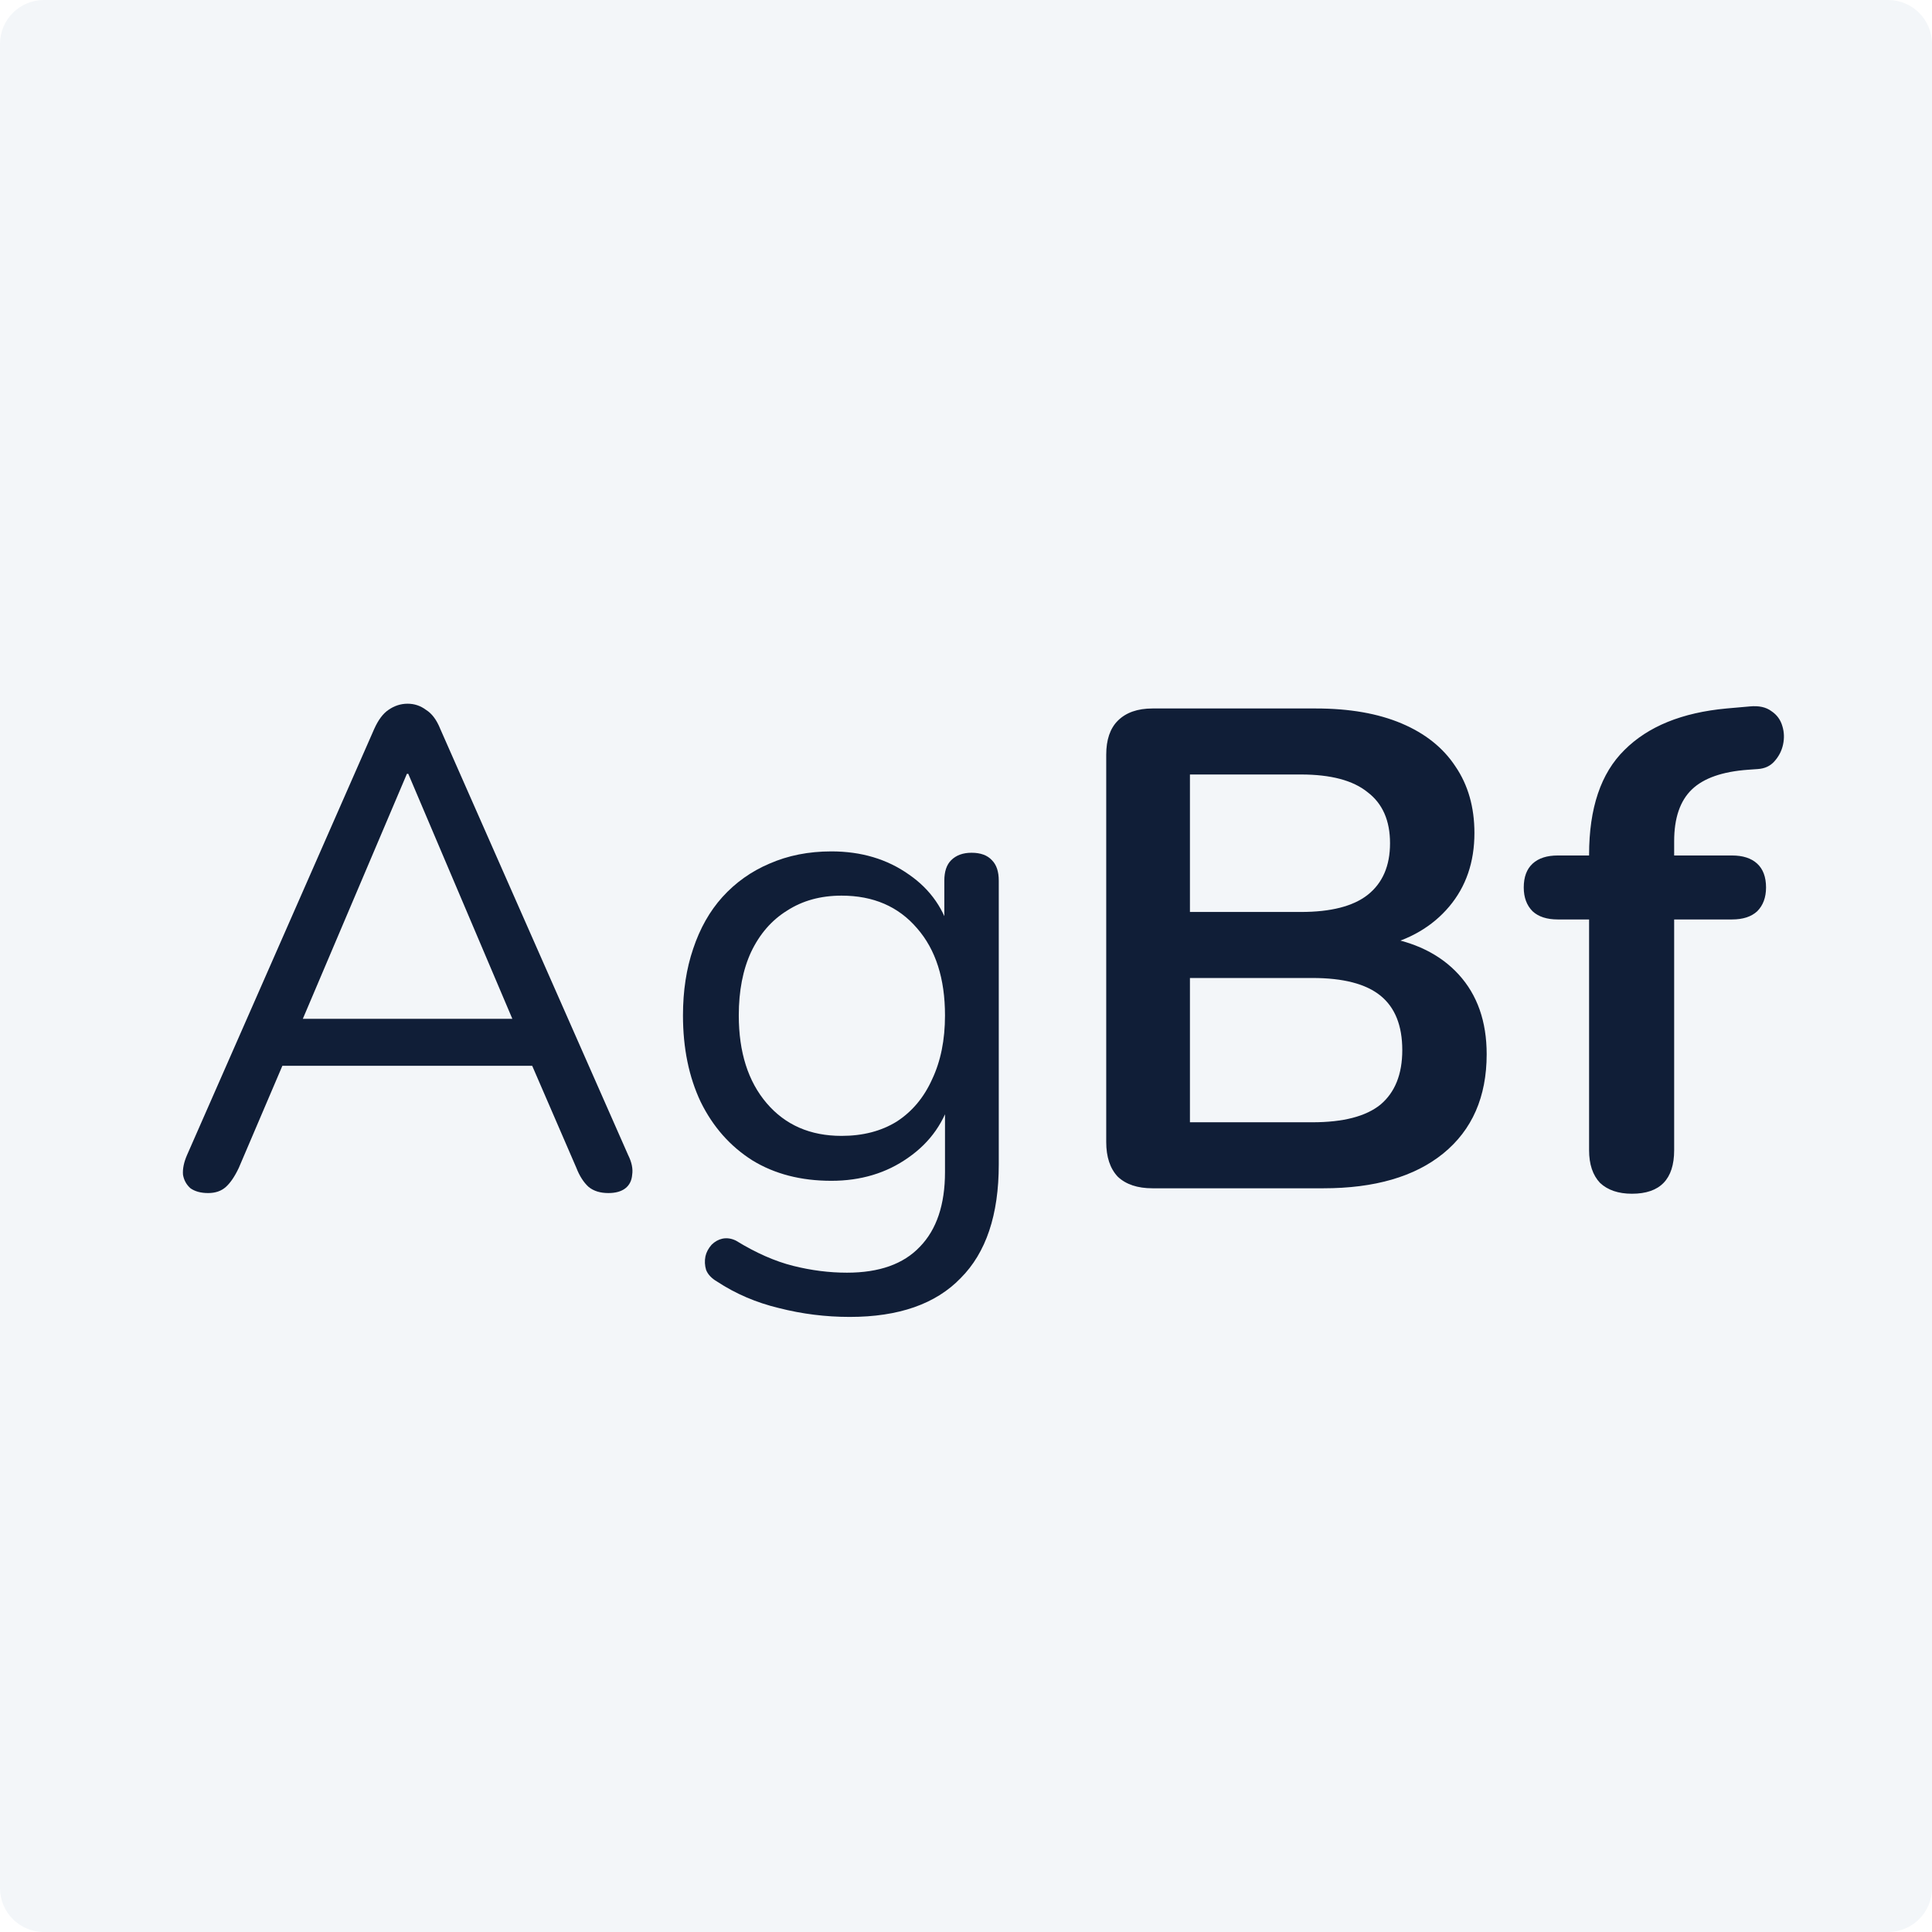
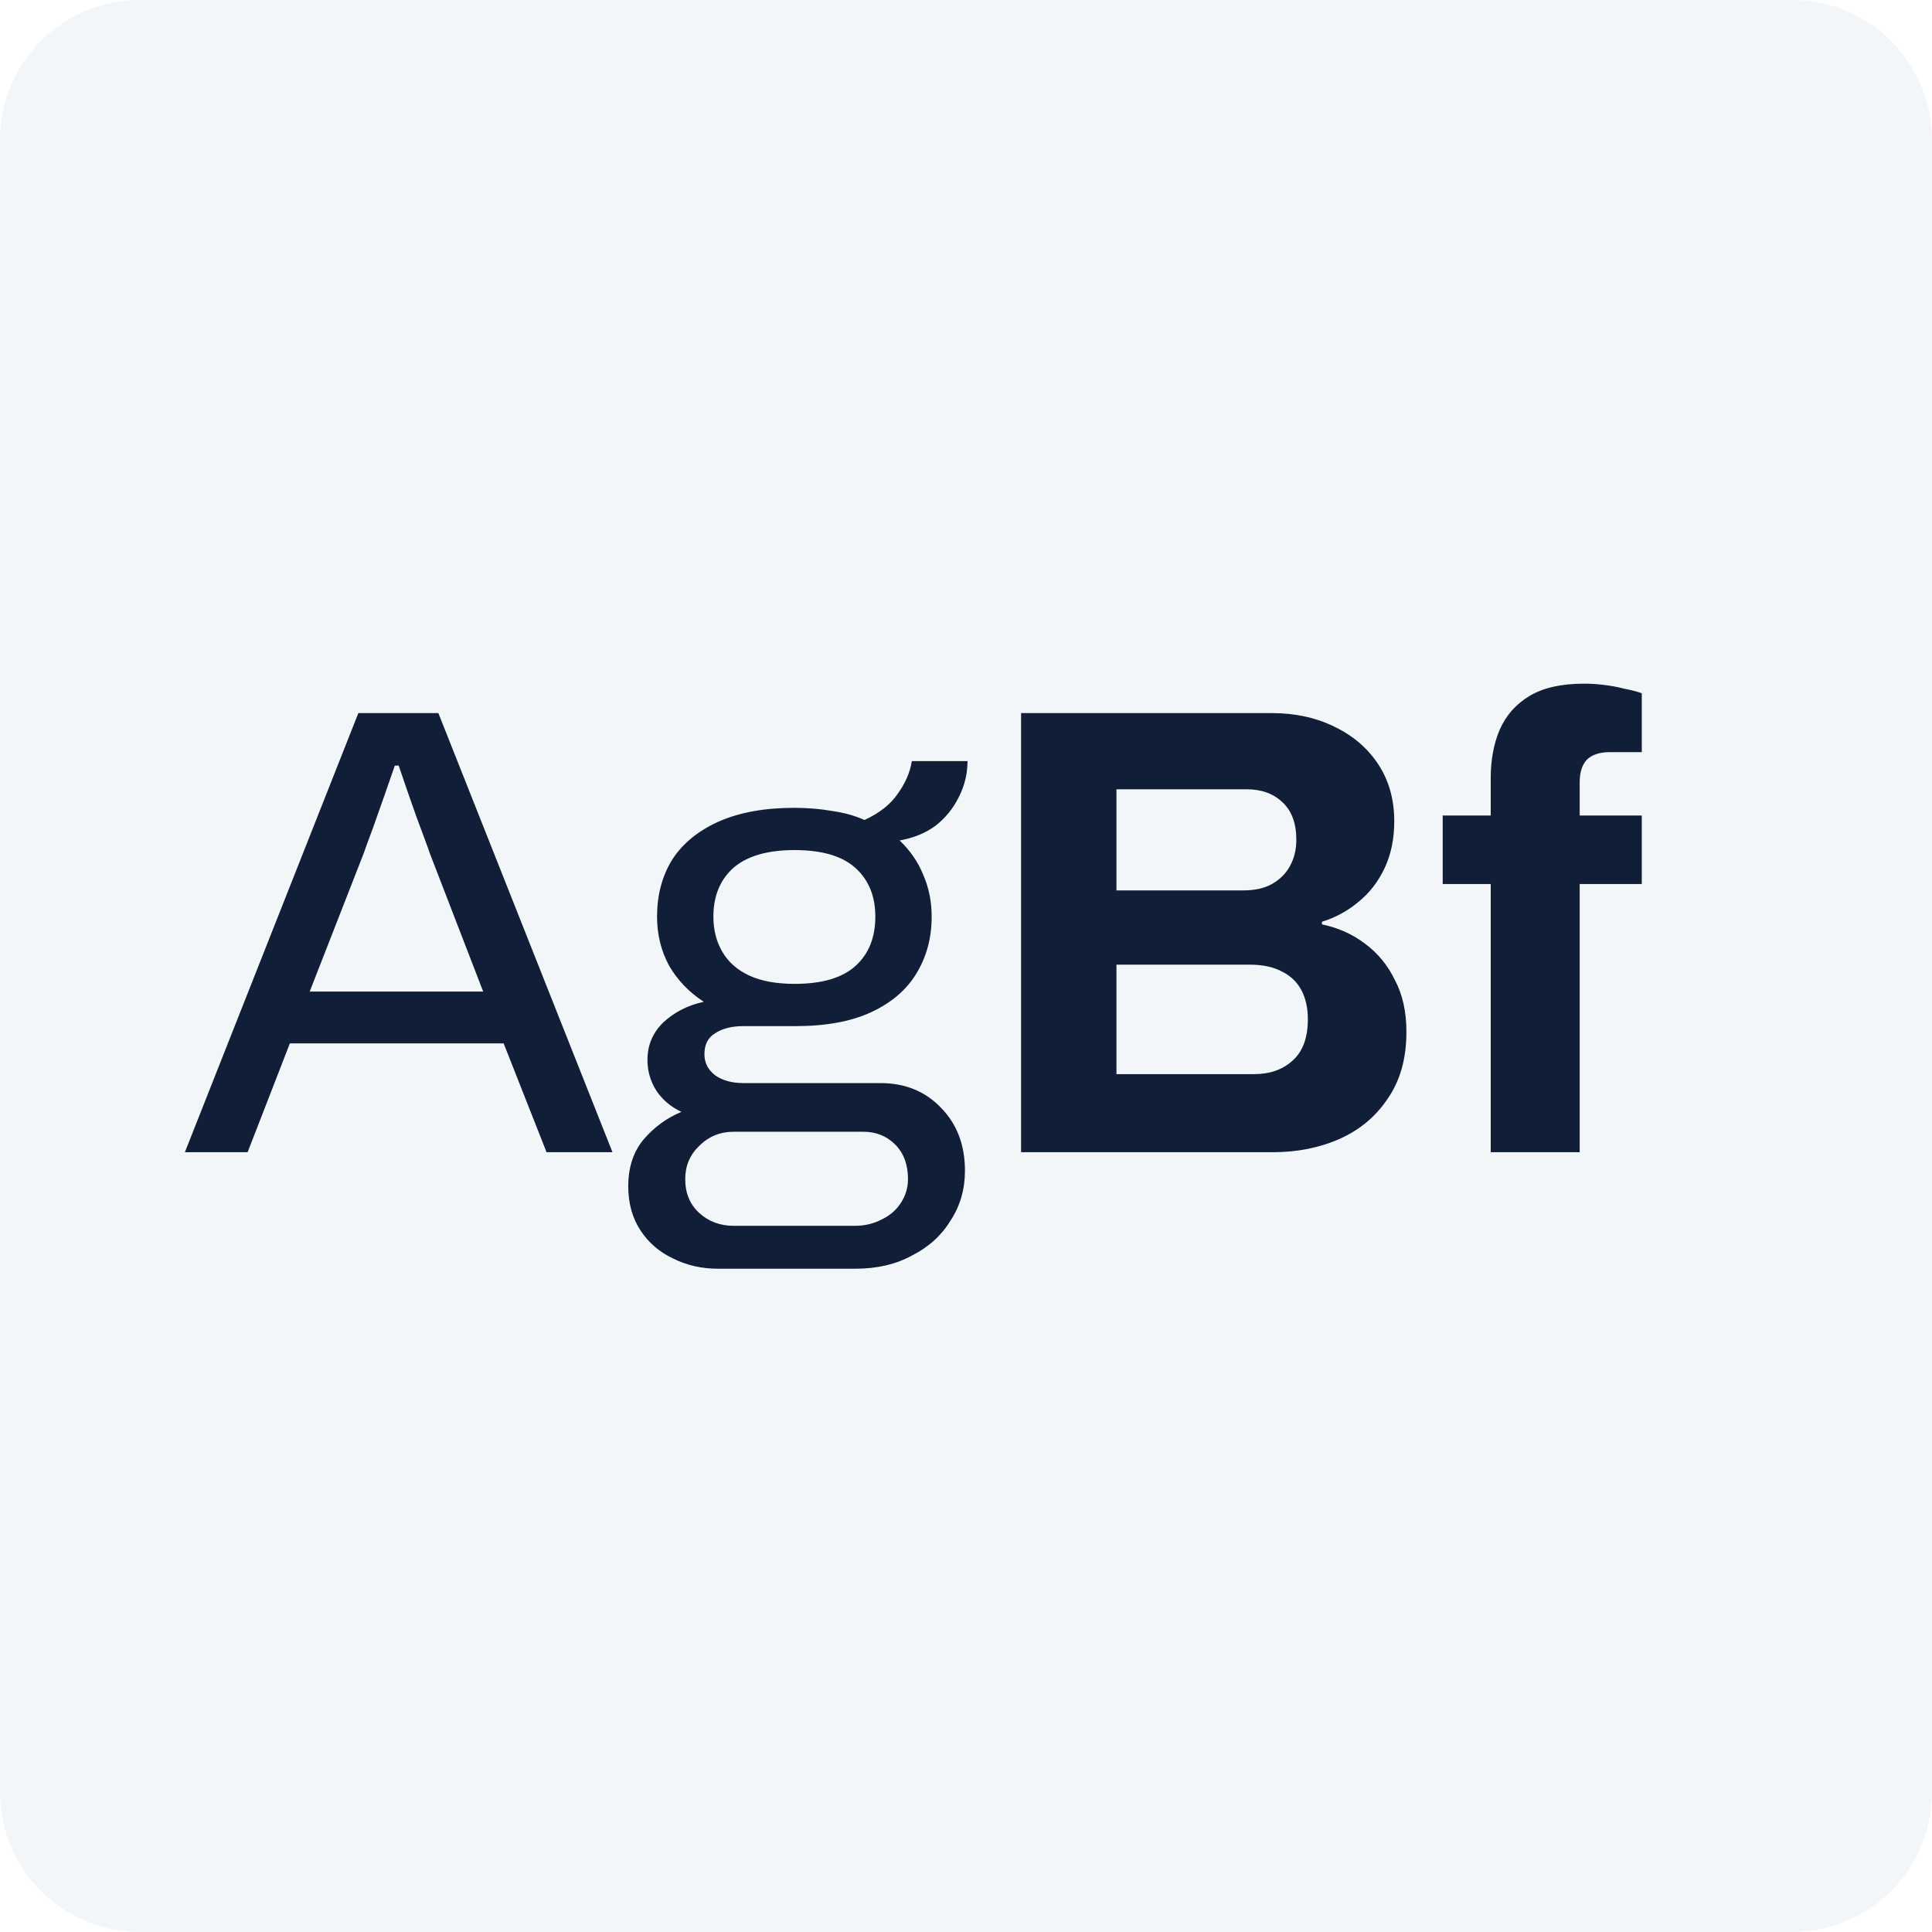
- <svg xmlns="http://www.w3.org/2000/svg" width="352" height="352" viewBox="0 0 352 352" fill="none">
-   <rect width="352" height="352" rx="8" fill="#F3F6F9" />
-   <path d="M37.928 217.368C36.605 217.368 35.531 217.079 34.704 216.5C33.96 215.839 33.505 215.012 33.34 214.02C33.257 212.945 33.505 211.747 34.084 210.424L68.184 132.8C68.928 131.147 69.796 129.989 70.788 129.328C71.863 128.584 73.02 128.212 74.26 128.212C75.5 128.212 76.616 128.584 77.608 129.328C78.683 129.989 79.551 131.147 80.212 132.8L114.436 210.424C115.097 211.747 115.345 212.945 115.18 214.02C115.097 215.095 114.684 215.921 113.94 216.5C113.196 217.079 112.163 217.368 110.84 217.368C109.352 217.368 108.153 216.996 107.244 216.252C106.335 215.425 105.591 214.268 105.012 212.78L95.836 191.576L100.796 194.18H47.476L52.56 191.576L43.508 212.78C42.764 214.351 41.979 215.508 41.152 216.252C40.325 216.996 39.251 217.368 37.928 217.368ZM74.136 140.984L54.172 187.98L51.196 185.624H97.076L94.348 187.98L74.384 140.984H74.136ZM154.814 239.936C150.433 239.936 146.134 239.399 141.918 238.324C137.785 237.332 134.024 235.72 130.634 233.488C129.642 232.909 128.981 232.207 128.65 231.38C128.402 230.553 128.361 229.727 128.526 228.9C128.692 228.156 129.064 227.453 129.642 226.792C130.221 226.213 130.882 225.841 131.626 225.676C132.453 225.511 133.28 225.635 134.106 226.048C137.744 228.28 141.216 229.809 144.522 230.636C147.829 231.463 151.094 231.876 154.318 231.876C160.188 231.876 164.61 230.305 167.586 227.164C170.645 224.023 172.174 219.476 172.174 213.524V199.512H173.414C172.174 204.307 169.529 208.109 165.478 210.92C161.51 213.731 156.84 215.136 151.466 215.136C145.928 215.136 141.133 213.896 137.082 211.416C133.032 208.853 129.89 205.299 127.658 200.752C125.509 196.205 124.434 190.956 124.434 185.004C124.434 180.54 125.054 176.489 126.294 172.852C127.534 169.132 129.312 165.991 131.626 163.428C134.024 160.783 136.876 158.757 140.182 157.352C143.572 155.864 147.333 155.12 151.466 155.12C156.922 155.12 161.634 156.525 165.602 159.336C169.57 162.064 172.133 165.784 173.29 170.496L172.05 171.984V160.452C172.05 158.799 172.464 157.559 173.29 156.732C174.2 155.823 175.44 155.368 177.01 155.368C178.664 155.368 179.904 155.823 180.73 156.732C181.557 157.559 181.97 158.799 181.97 160.452V212.16C181.97 221.336 179.656 228.239 175.026 232.868C170.48 237.58 163.742 239.936 154.814 239.936ZM153.326 206.952C157.212 206.952 160.56 206.084 163.37 204.348C166.181 202.529 168.33 199.967 169.818 196.66C171.389 193.353 172.174 189.468 172.174 185.004C172.174 178.308 170.48 173.017 167.09 169.132C163.701 165.164 159.113 163.18 153.326 163.18C149.524 163.18 146.217 164.089 143.406 165.908C140.596 167.644 138.405 170.165 136.834 173.472C135.346 176.696 134.602 180.54 134.602 185.004C134.602 191.7 136.297 197.032 139.686 201C143.076 204.968 147.622 206.952 153.326 206.952Z" fill="#101E37" />
-   <path d="M209.98 216.5C207.252 216.5 205.144 215.797 203.656 214.392C202.251 212.904 201.548 210.796 201.548 208.068V137.512C201.548 134.784 202.251 132.717 203.656 131.312C205.144 129.824 207.252 129.08 209.98 129.08H239.74C245.857 129.08 251.065 129.989 255.364 131.808C259.663 133.627 262.928 136.231 265.16 139.62C267.475 143.009 268.632 147.06 268.632 151.772C268.632 157.063 267.103 161.527 264.044 165.164C260.985 168.801 256.811 171.24 251.52 172.48V170.62C257.637 171.529 262.391 173.844 265.78 177.564C269.169 181.284 270.864 186.12 270.864 192.072C270.864 199.843 268.219 205.877 262.928 210.176C257.72 214.392 250.445 216.5 241.104 216.5H209.98ZM216.8 204.472H239.12C244.741 204.472 248.875 203.397 251.52 201.248C254.165 199.016 255.488 195.709 255.488 191.328C255.488 186.864 254.165 183.557 251.52 181.408C248.875 179.259 244.741 178.184 239.12 178.184H216.8V204.472ZM216.8 166.156H237.012C242.468 166.156 246.519 165.123 249.164 163.056C251.892 160.907 253.256 157.765 253.256 153.632C253.256 149.499 251.892 146.399 249.164 144.332C246.519 142.183 242.468 141.108 237.012 141.108H216.8V166.156ZM297.335 217.492C294.855 217.492 292.912 216.831 291.507 215.508C290.184 214.103 289.523 212.119 289.523 209.556V167.52H283.819C281.835 167.52 280.306 167.024 279.231 166.032C278.156 164.957 277.619 163.511 277.619 161.692C277.619 159.791 278.156 158.344 279.231 157.352C280.306 156.36 281.835 155.864 283.819 155.864H293.987L289.523 159.956V155.74C289.523 147.225 291.672 140.86 295.971 136.644C300.27 132.345 306.47 129.824 314.571 129.08L318.787 128.708C320.44 128.543 321.763 128.832 322.755 129.576C323.747 130.237 324.408 131.147 324.739 132.304C325.07 133.379 325.111 134.495 324.863 135.652C324.615 136.809 324.078 137.843 323.251 138.752C322.507 139.579 321.515 140.033 320.275 140.116L318.539 140.24C313.827 140.571 310.396 141.769 308.247 143.836C306.098 145.903 305.023 149.044 305.023 153.26V157.848L303.039 155.864H315.563C317.547 155.864 319.076 156.36 320.151 157.352C321.226 158.344 321.763 159.791 321.763 161.692C321.763 163.511 321.226 164.957 320.151 166.032C319.076 167.024 317.547 167.52 315.563 167.52H305.023V209.556C305.023 214.847 302.46 217.492 297.335 217.492Z" fill="#101E37" />
+ <svg xmlns="http://www.w3.org/2000/svg" width="332" height="332" viewBox="0 0 332 332" fill="none">
+   <rect width="332" height="332" rx="24" fill="#F3F6F9" />
+   <path d="M31.77 198L61.58 122.54H75.33L105.25 198H93.92L86.55 179.3H49.81L42.55 198H31.77ZM53.22 170.39H83.03L73.9 146.74C73.68 146.08 73.35 145.163 72.91 143.99C72.47 142.817 71.993 141.533 71.48 140.14C70.967 138.673 70.453 137.207 69.94 135.74C69.427 134.2 68.95 132.807 68.51 131.56H67.85C67.337 133.027 66.75 134.713 66.09 136.62C65.43 138.527 64.77 140.397 64.11 142.23C63.45 143.99 62.9 145.493 62.46 146.74L53.22 170.39ZM123.36 218.02C120.574 218.02 118.007 217.433 115.66 216.26C113.314 215.16 111.444 213.547 110.05 211.42C108.657 209.293 107.96 206.763 107.96 203.83C107.96 200.603 108.84 197.927 110.6 195.8C112.434 193.673 114.597 192.097 117.09 191.07C115.257 190.19 113.827 188.98 112.8 187.44C111.774 185.827 111.26 184.067 111.26 182.16C111.26 179.593 112.177 177.43 114.01 175.67C115.917 173.91 118.227 172.737 120.94 172.15C118.447 170.537 116.467 168.483 115 165.99C113.607 163.423 112.91 160.6 112.91 157.52C112.91 153.853 113.754 150.627 115.44 147.84C117.2 145.053 119.84 142.853 123.36 141.24C126.954 139.627 131.317 138.82 136.45 138.82C138.797 138.82 140.997 139.003 143.05 139.37C145.104 139.663 146.937 140.177 148.55 140.91C151.117 139.737 153.024 138.233 154.27 136.4C155.59 134.567 156.397 132.697 156.69 130.79H166.26C166.26 132.99 165.747 135.08 164.72 137.06C163.767 138.967 162.447 140.58 160.76 141.9C159.074 143.147 157.02 143.99 154.6 144.43C156.434 146.19 157.79 148.17 158.67 150.37C159.624 152.57 160.1 154.953 160.1 157.52C160.1 161.187 159.22 164.45 157.46 167.31C155.774 170.097 153.207 172.297 149.76 173.91C146.314 175.523 141.987 176.33 136.78 176.33H127.76C125.78 176.33 124.167 176.733 122.92 177.54C121.674 178.273 121.05 179.483 121.05 181.17C121.05 182.637 121.674 183.847 122.92 184.8C124.167 185.68 125.78 186.12 127.76 186.12H151.3C155.554 186.12 159.037 187.55 161.75 190.41C164.464 193.197 165.82 196.79 165.82 201.19C165.82 204.343 165.014 207.167 163.4 209.66C161.86 212.227 159.66 214.243 156.8 215.71C154.014 217.25 150.75 218.02 147.01 218.02H123.36ZM126.11 210.65H146.9C148.587 210.65 150.127 210.283 151.52 209.55C152.914 208.89 154.014 207.937 154.82 206.69C155.627 205.443 156.03 204.087 156.03 202.62C156.03 200.127 155.297 198.147 153.83 196.68C152.364 195.213 150.53 194.48 148.33 194.48H126.11C123.764 194.48 121.784 195.287 120.17 196.9C118.557 198.44 117.75 200.347 117.75 202.62C117.75 205.04 118.557 206.983 120.17 208.45C121.784 209.917 123.764 210.65 126.11 210.65ZM136.56 169.07C141.254 169.07 144.737 168.043 147.01 165.99C149.284 163.937 150.42 161.113 150.42 157.52C150.42 154 149.284 151.213 147.01 149.16C144.737 147.107 141.254 146.08 136.56 146.08C131.867 146.08 128.347 147.107 126 149.16C123.727 151.213 122.59 154 122.59 157.52C122.59 159.793 123.104 161.81 124.13 163.57C125.157 165.33 126.697 166.687 128.75 167.64C130.804 168.593 133.407 169.07 136.56 169.07ZM175.464 198V122.54H218.584C222.544 122.54 226.1 123.31 229.254 124.85C232.48 126.39 235.01 128.553 236.844 131.34C238.677 134.127 239.594 137.39 239.594 141.13C239.594 144.137 239.044 146.813 237.944 149.16C236.844 151.507 235.34 153.45 233.434 154.99C231.6 156.53 229.51 157.667 227.164 158.4V158.84C229.95 159.427 232.407 160.527 234.534 162.14C236.734 163.753 238.457 165.843 239.704 168.41C241.024 170.903 241.684 173.873 241.684 177.32C241.684 181.867 240.62 185.68 238.494 188.76C236.44 191.84 233.69 194.15 230.244 195.69C226.797 197.23 222.947 198 218.694 198H175.464ZM191.854 184.58H215.504C218.217 184.58 220.417 183.81 222.104 182.27C223.864 180.73 224.744 178.347 224.744 175.12C224.744 173.213 224.377 171.563 223.644 170.17C222.91 168.777 221.81 167.713 220.344 166.98C218.877 166.173 217.007 165.77 214.734 165.77H191.854V184.58ZM191.854 153.01H213.634C215.614 153.01 217.264 152.643 218.584 151.91C219.977 151.103 221.004 150.077 221.664 148.83C222.397 147.51 222.764 146.007 222.764 144.32C222.764 141.46 221.957 139.297 220.344 137.83C218.804 136.363 216.75 135.63 214.184 135.63H191.854V153.01ZM256.168 198V151.91H247.918V140.14H256.168V133.76C256.168 130.607 256.682 127.82 257.708 125.4C258.808 122.907 260.532 120.963 262.878 119.57C265.225 118.177 268.342 117.48 272.228 117.48C273.328 117.48 274.465 117.553 275.638 117.7C276.885 117.847 278.058 118.067 279.158 118.36C280.332 118.58 281.322 118.837 282.128 119.13V129.25H276.628C274.868 129.25 273.548 129.69 272.668 130.57C271.862 131.45 271.458 132.733 271.458 134.42V140.14H282.128V151.91H271.458V198H256.168Z" fill="#101E37" />
</svg>
